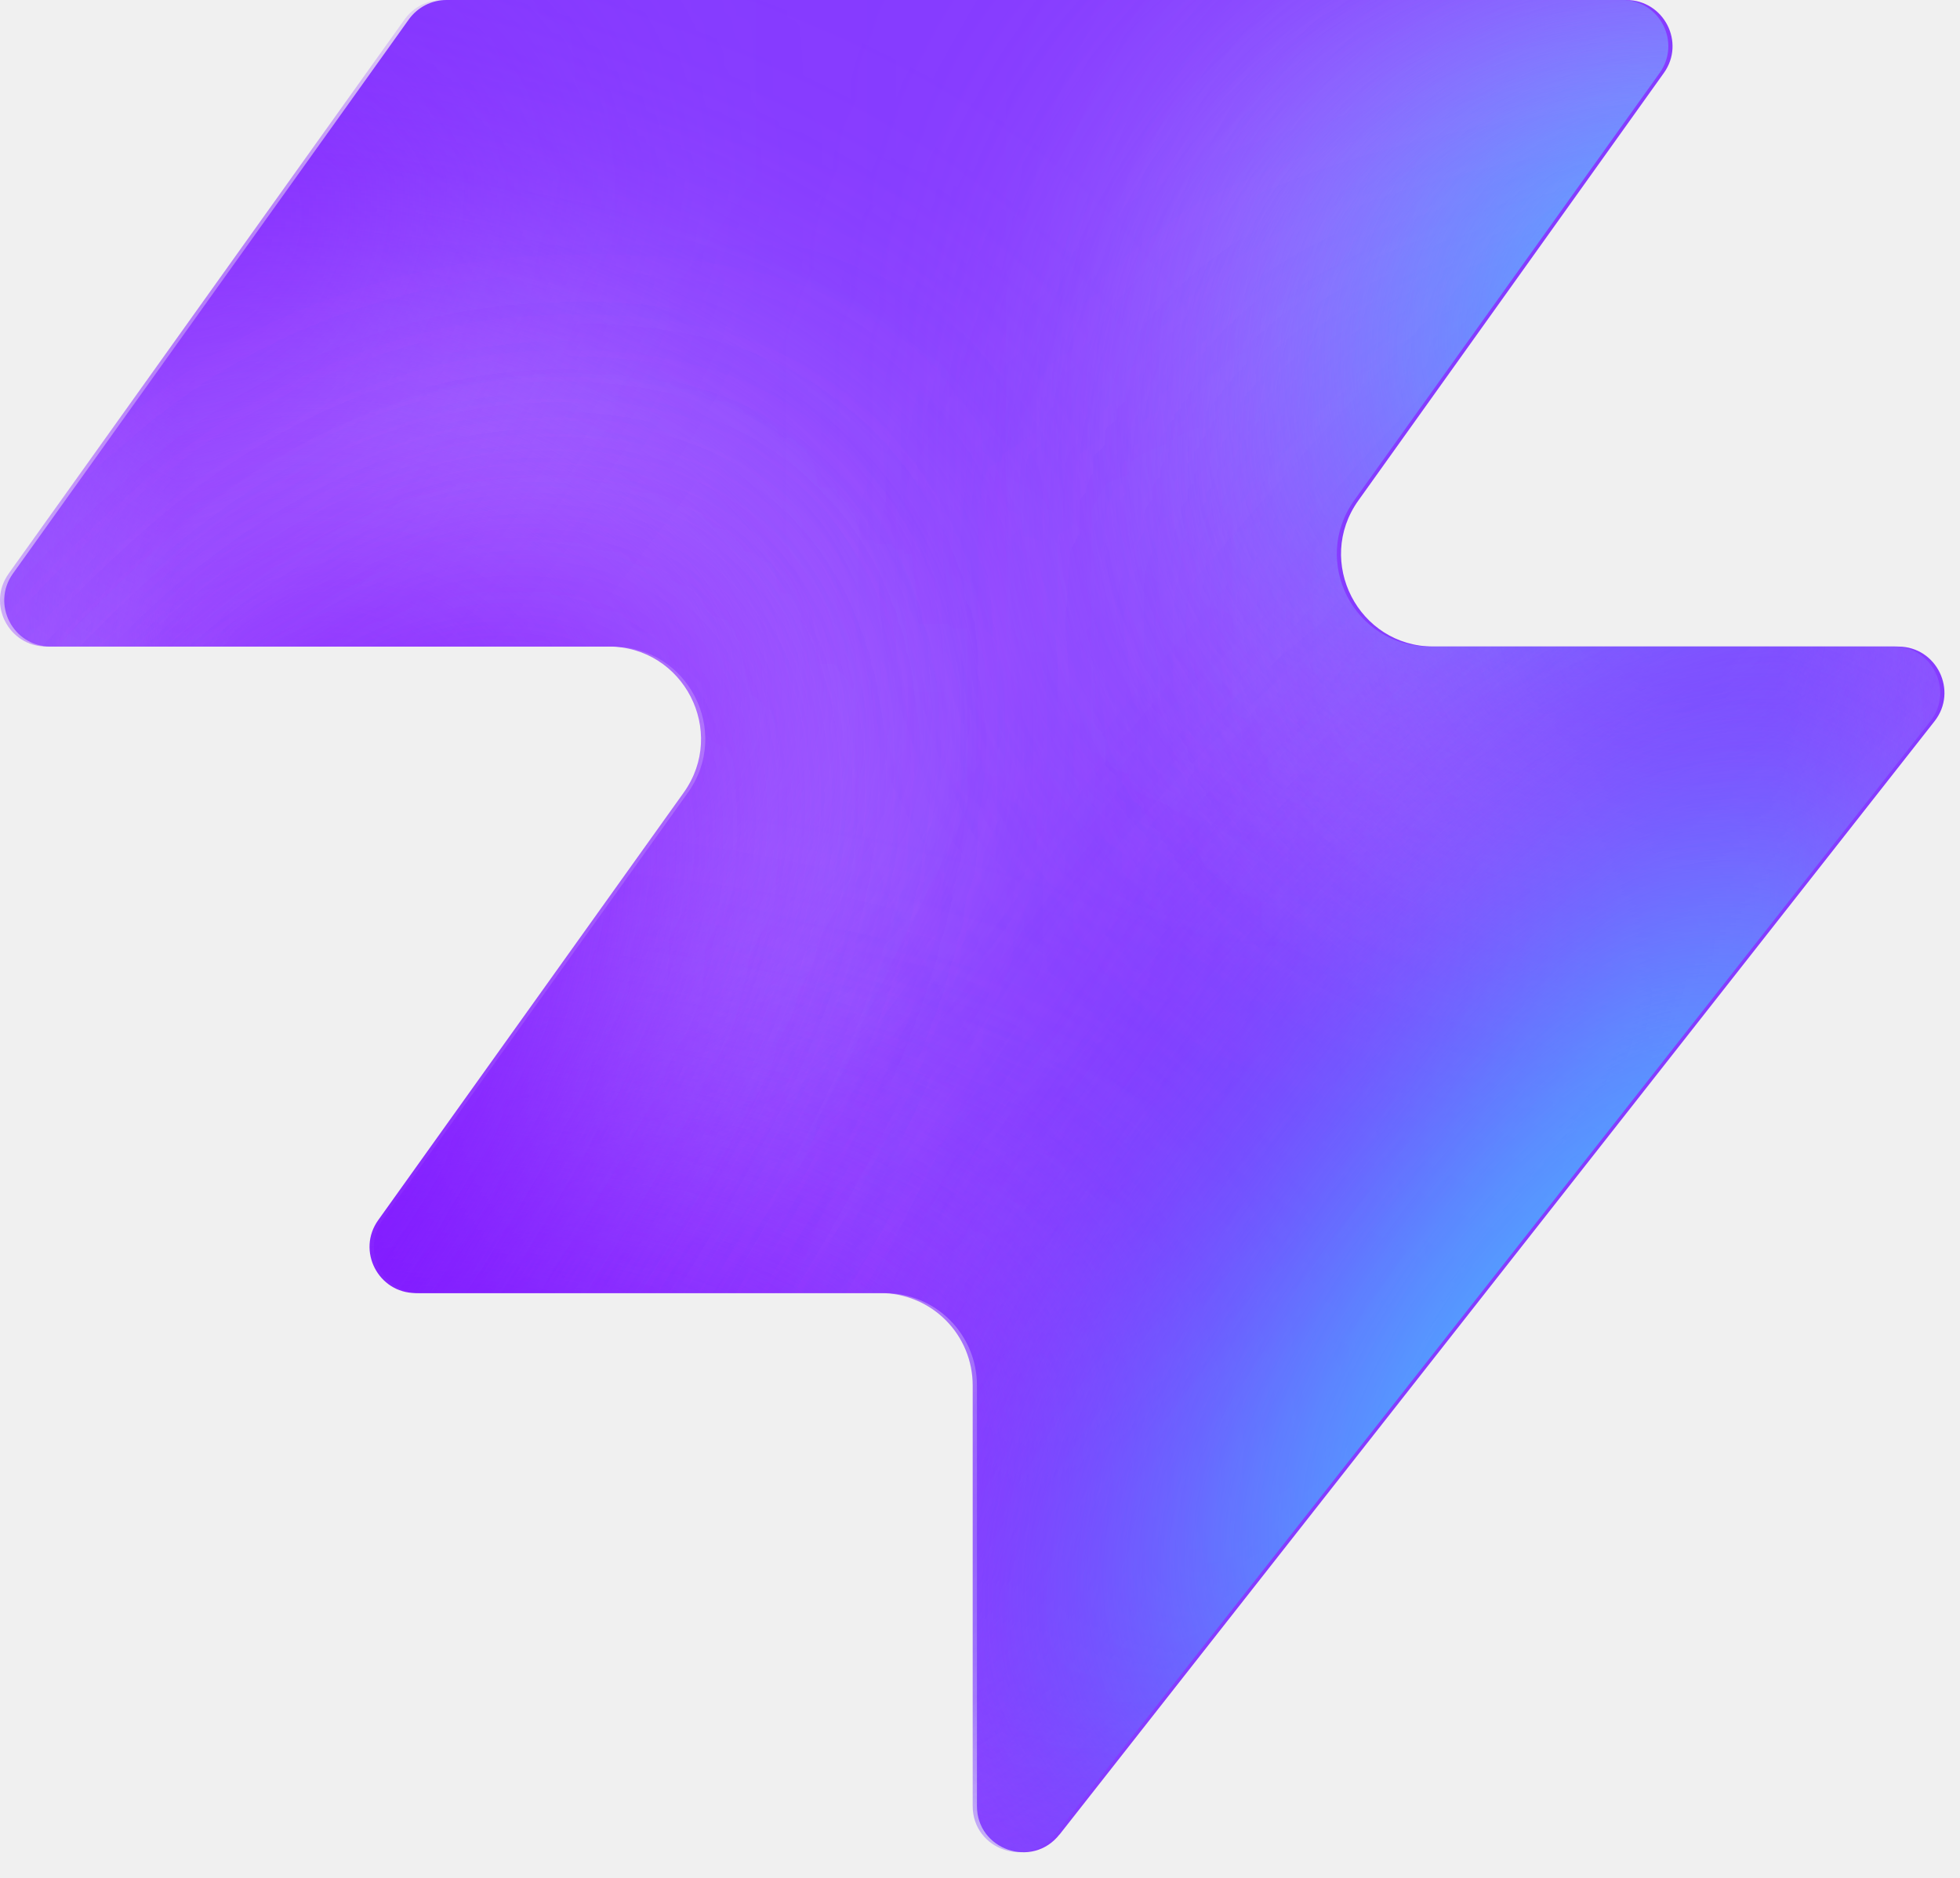
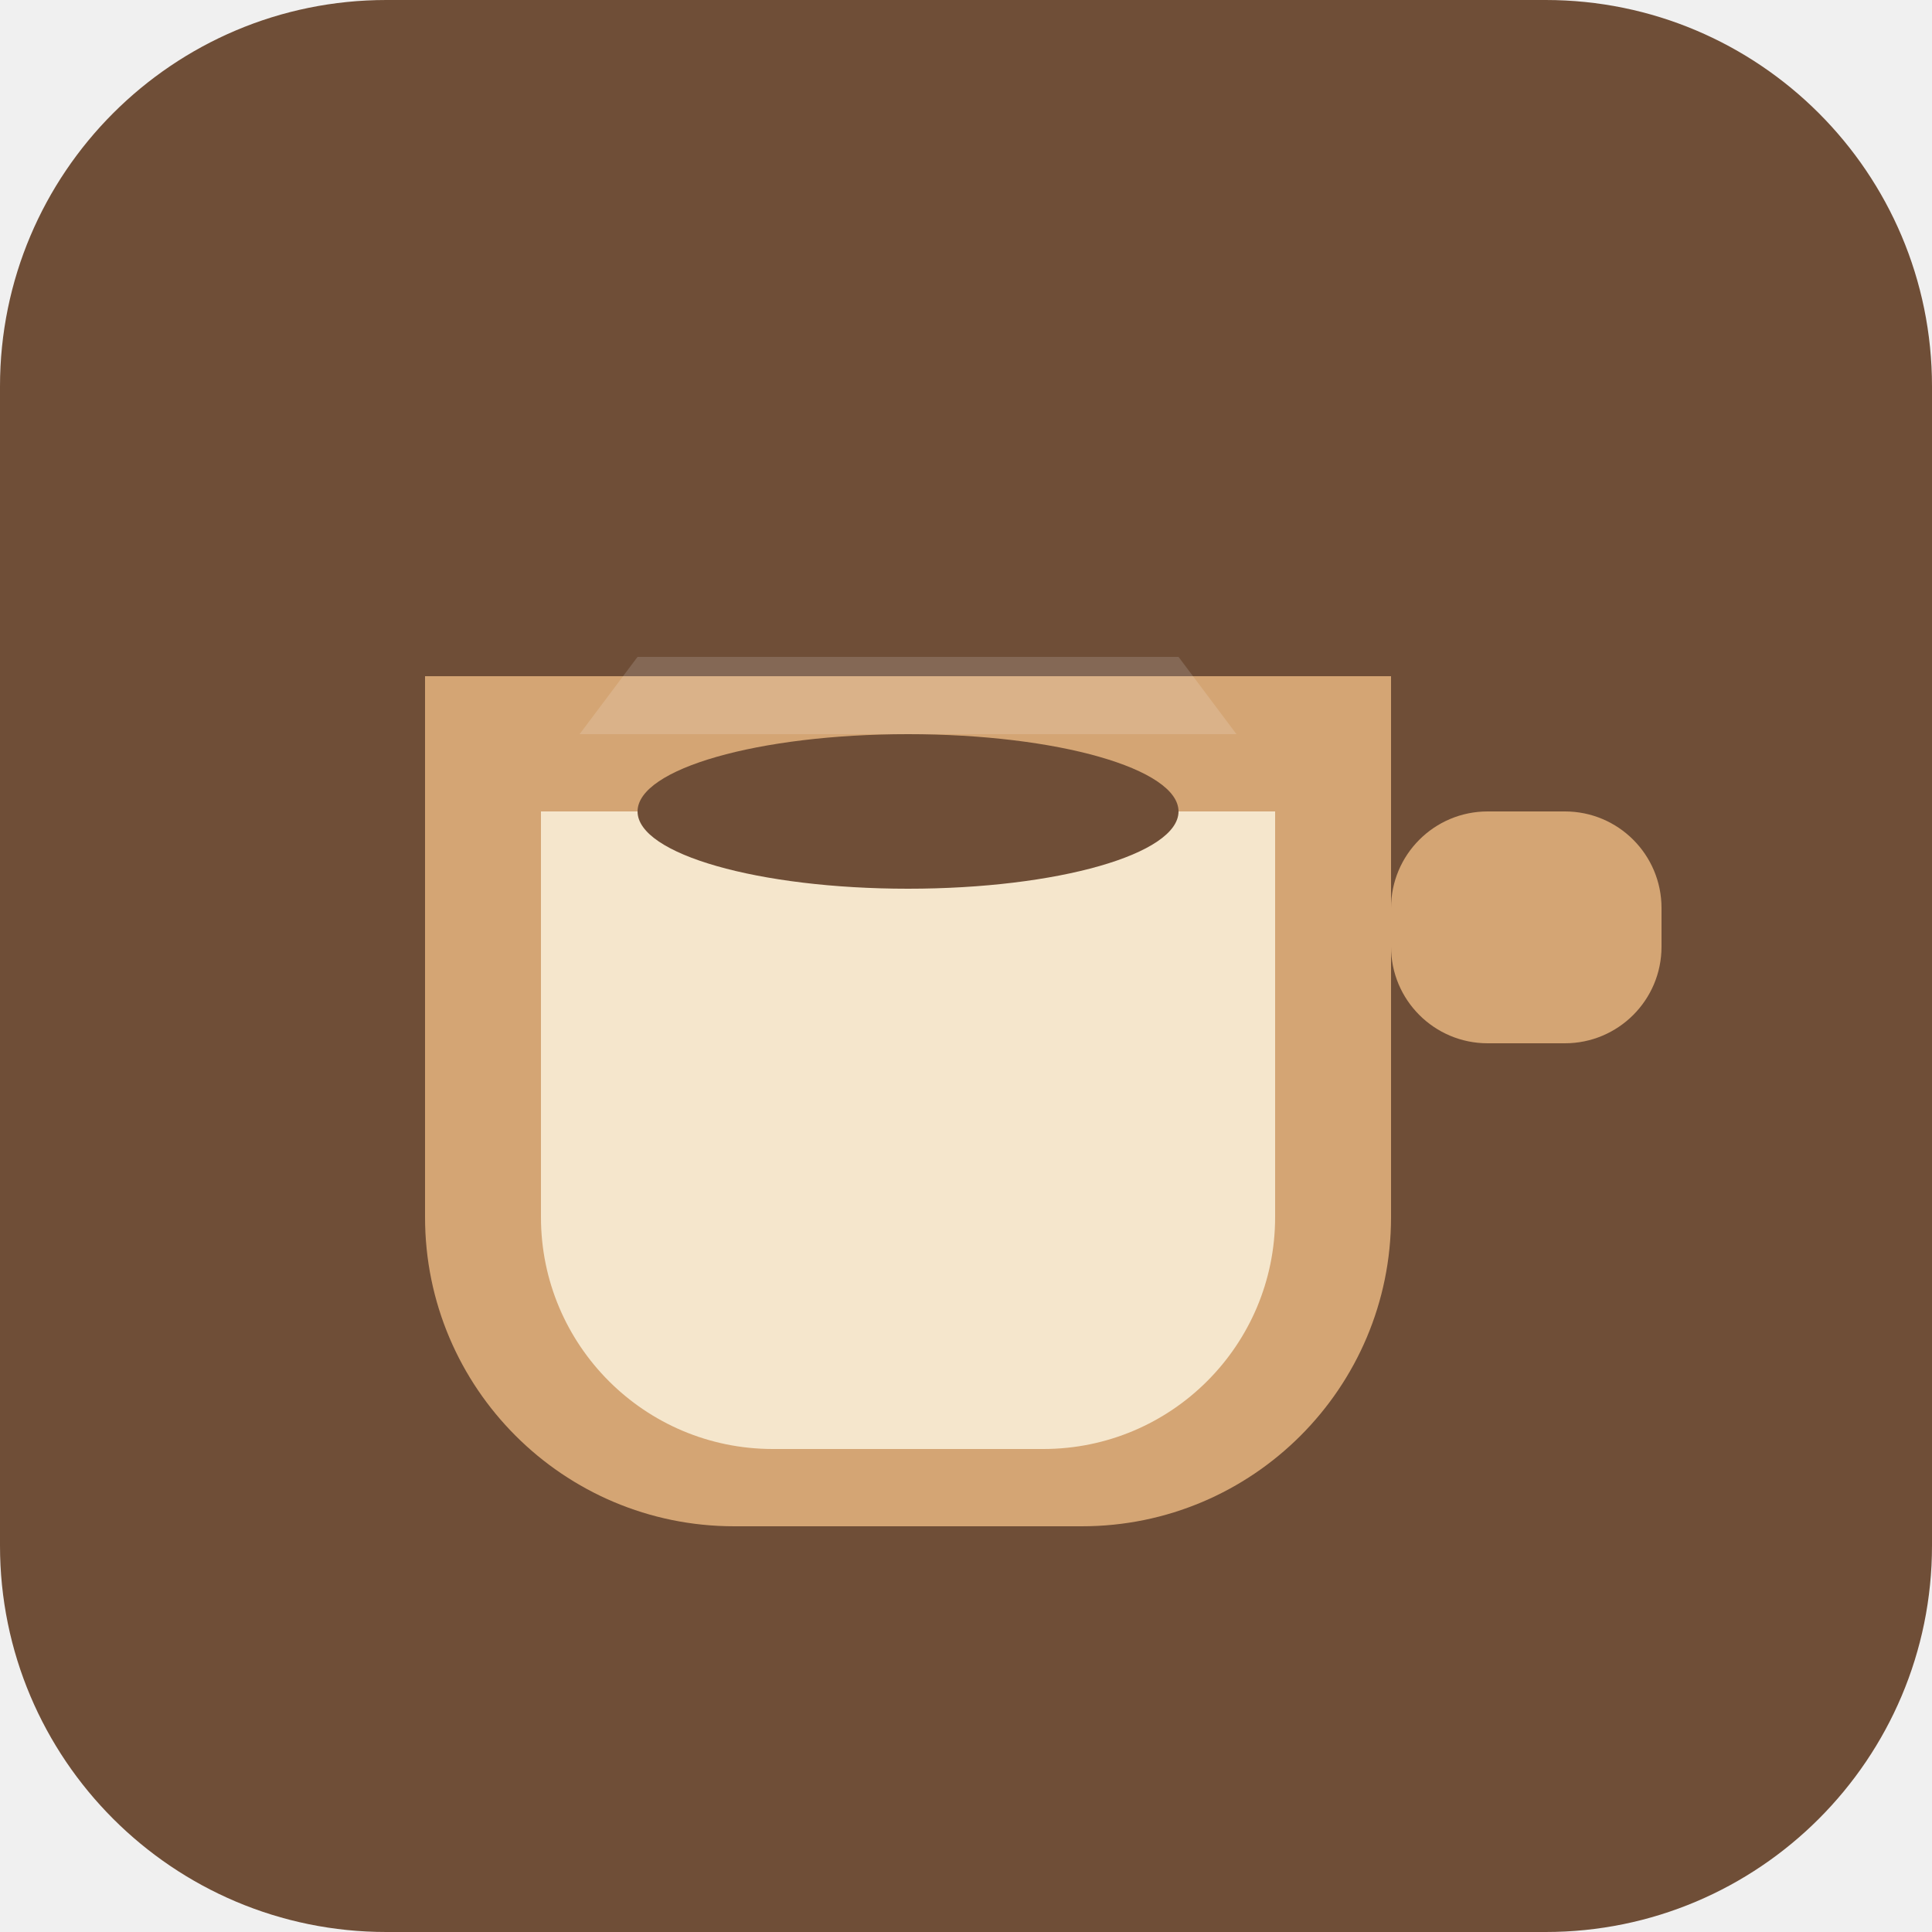
- <svg xmlns="http://www.w3.org/2000/svg" width="48" height="46" fill="none" viewBox="0 0 48 46">
-   <path fill="#863bff" d="M25.946 44.938c-.664.845-2.021.375-2.021-.698V33.937a2.26 2.26 0 0 0-2.262-2.262H10.287c-.92 0-1.456-1.04-.92-1.788l7.48-10.471c1.07-1.497 0-3.578-1.842-3.578H1.237c-.92 0-1.456-1.04-.92-1.788L10.013.474c.214-.297.556-.474.92-.474h28.894c.92 0 1.456 1.04.92 1.788l-7.48 10.471c-1.07 1.498 0 3.579 1.842 3.579h11.377c.943 0 1.473 1.088.89 1.83L25.947 44.94z" style="fill:#863bff;fill:color(display-p3 .525 .23 1);fill-opacity:1" />
-   <mask id="a" width="48" height="46" x="0" y="0" maskUnits="userSpaceOnUse" style="mask-type:alpha">
-     <path fill="#000" d="M25.842 44.938c-.664.844-2.021.375-2.021-.698V33.937a2.26 2.26 0 0 0-2.262-2.262H10.183c-.92 0-1.456-1.04-.92-1.788l7.48-10.471c1.07-1.498 0-3.579-1.842-3.579H1.133c-.92 0-1.456-1.04-.92-1.787L9.91.473c.214-.297.556-.474.92-.474h28.894c.92 0 1.456 1.04.92 1.788l-7.48 10.471c-1.07 1.498 0 3.578 1.842 3.578h11.377c.943 0 1.473 1.088.89 1.832L25.843 44.94z" style="fill:#000;fill-opacity:1" />
-   </mask>
-   <g mask="url(#a)">
-     <g filter="url(#b)">
-       <ellipse cx="5.508" cy="14.704" fill="#ede6ff" rx="5.508" ry="14.704" style="fill:#ede6ff;fill:color(display-p3 .927 .903 1);fill-opacity:1" transform="matrix(.00324 1 1 -.00324 -4.47 31.516)" />
-     </g>
-     <g filter="url(#c)">
-       <ellipse cx="10.399" cy="29.851" fill="#ede6ff" rx="10.399" ry="29.851" style="fill:#ede6ff;fill:color(display-p3 .927 .903 1);fill-opacity:1" transform="matrix(.00324 1 1 -.00324 -39.328 7.883)" />
-     </g>
-     <g filter="url(#d)">
-       <ellipse cx="5.508" cy="30.487" fill="#7e14ff" rx="5.508" ry="30.487" style="fill:#7e14ff;fill:color(display-p3 .492 .077 1);fill-opacity:1" transform="rotate(89.814 -25.913 -14.639)scale(1 -1)" />
-     </g>
-     <g filter="url(#e)">
-       <ellipse cx="5.508" cy="30.599" fill="#7e14ff" rx="5.508" ry="30.599" style="fill:#7e14ff;fill:color(display-p3 .492 .077 1);fill-opacity:1" transform="rotate(89.814 -32.644 -3.334)scale(1 -1)" />
-     </g>
-     <g filter="url(#f)">
-       <ellipse cx="5.508" cy="30.599" fill="#7e14ff" rx="5.508" ry="30.599" style="fill:#7e14ff;fill:color(display-p3 .492 .077 1);fill-opacity:1" transform="matrix(.00324 1 1 -.00324 -34.34 30.47)" />
-     </g>
-     <g filter="url(#g)">
-       <ellipse cx="14.072" cy="22.078" fill="#ede6ff" rx="14.072" ry="22.078" style="fill:#ede6ff;fill:color(display-p3 .927 .903 1);fill-opacity:1" transform="rotate(93.35 24.506 48.493)scale(-1 1)" />
-     </g>
-     <g filter="url(#h)">
-       <ellipse cx="3.47" cy="21.501" fill="#7e14ff" rx="3.47" ry="21.501" style="fill:#7e14ff;fill:color(display-p3 .492 .077 1);fill-opacity:1" transform="rotate(89.009 28.708 47.59)scale(-1 1)" />
-     </g>
-     <g filter="url(#i)">
-       <ellipse cx="3.47" cy="21.501" fill="#7e14ff" rx="3.47" ry="21.501" style="fill:#7e14ff;fill:color(display-p3 .492 .077 1);fill-opacity:1" transform="rotate(89.009 28.708 47.59)scale(-1 1)" />
-     </g>
-     <g filter="url(#j)">
-       <ellipse cx=".387" cy="8.972" fill="#7e14ff" rx="4.407" ry="29.108" style="fill:#7e14ff;fill:color(display-p3 .492 .077 1);fill-opacity:1" transform="rotate(39.51 .387 8.972)" />
-     </g>
-     <g filter="url(#k)">
-       <ellipse cx="47.523" cy="-6.092" fill="#7e14ff" rx="4.407" ry="29.108" style="fill:#7e14ff;fill:color(display-p3 .492 .077 1);fill-opacity:1" transform="rotate(37.892 47.523 -6.092)" />
-     </g>
-     <g filter="url(#l)">
-       <ellipse cx="41.412" cy="6.333" fill="#47bfff" rx="5.971" ry="9.665" style="fill:#47bfff;fill:color(display-p3 .28 .748 1);fill-opacity:1" transform="rotate(37.892 41.412 6.333)" />
-     </g>
-     <g filter="url(#m)">
-       <ellipse cx="-1.879" cy="38.332" fill="#7e14ff" rx="4.407" ry="29.108" style="fill:#7e14ff;fill:color(display-p3 .492 .077 1);fill-opacity:1" transform="rotate(37.892 -1.88 38.332)" />
-     </g>
-     <g filter="url(#n)">
-       <ellipse cx="-1.879" cy="38.332" fill="#7e14ff" rx="4.407" ry="29.108" style="fill:#7e14ff;fill:color(display-p3 .492 .077 1);fill-opacity:1" transform="rotate(37.892 -1.88 38.332)" />
-     </g>
-     <g filter="url(#o)">
-       <ellipse cx="35.651" cy="29.907" fill="#7e14ff" rx="4.407" ry="29.108" style="fill:#7e14ff;fill:color(display-p3 .492 .077 1);fill-opacity:1" transform="rotate(37.892 35.651 29.907)" />
-     </g>
-     <g filter="url(#p)">
-       <ellipse cx="38.418" cy="32.4" fill="#47bfff" rx="5.971" ry="15.297" style="fill:#47bfff;fill:color(display-p3 .28 .748 1);fill-opacity:1" transform="rotate(37.892 38.418 32.4)" />
-     </g>
-   </g>
-   <defs>
-     <filter id="b" width="60.045" height="41.654" x="-19.77" y="16.149" color-interpolation-filters="sRGB" filterUnits="userSpaceOnUse">
-       <feFlood flood-opacity="0" result="BackgroundImageFix" />
-       <feBlend in="SourceGraphic" in2="BackgroundImageFix" result="shape" />
-       <feGaussianBlur result="effect1_foregroundBlur_2002_17158" stdDeviation="7.659" />
-     </filter>
-     <filter id="c" width="90.34" height="51.437" x="-54.613" y="-7.533" color-interpolation-filters="sRGB" filterUnits="userSpaceOnUse">
-       <feFlood flood-opacity="0" result="BackgroundImageFix" />
-       <feBlend in="SourceGraphic" in2="BackgroundImageFix" result="shape" />
-       <feGaussianBlur result="effect1_foregroundBlur_2002_17158" stdDeviation="7.659" />
-     </filter>
-     <filter id="d" width="79.355" height="29.4" x="-49.64" y="2.03" color-interpolation-filters="sRGB" filterUnits="userSpaceOnUse">
-       <feFlood flood-opacity="0" result="BackgroundImageFix" />
-       <feBlend in="SourceGraphic" in2="BackgroundImageFix" result="shape" />
-       <feGaussianBlur result="effect1_foregroundBlur_2002_17158" stdDeviation="4.596" />
-     </filter>
-     <filter id="e" width="79.579" height="29.4" x="-45.045" y="20.029" color-interpolation-filters="sRGB" filterUnits="userSpaceOnUse">
-       <feFlood flood-opacity="0" result="BackgroundImageFix" />
-       <feBlend in="SourceGraphic" in2="BackgroundImageFix" result="shape" />
-       <feGaussianBlur result="effect1_foregroundBlur_2002_17158" stdDeviation="4.596" />
-     </filter>
-     <filter id="f" width="79.579" height="29.4" x="-43.513" y="21.178" color-interpolation-filters="sRGB" filterUnits="userSpaceOnUse">
-       <feFlood flood-opacity="0" result="BackgroundImageFix" />
-       <feBlend in="SourceGraphic" in2="BackgroundImageFix" result="shape" />
-       <feGaussianBlur result="effect1_foregroundBlur_2002_17158" stdDeviation="4.596" />
-     </filter>
-     <filter id="g" width="74.749" height="58.852" x="15.756" y="-17.901" color-interpolation-filters="sRGB" filterUnits="userSpaceOnUse">
-       <feFlood flood-opacity="0" result="BackgroundImageFix" />
-       <feBlend in="SourceGraphic" in2="BackgroundImageFix" result="shape" />
-       <feGaussianBlur result="effect1_foregroundBlur_2002_17158" stdDeviation="7.659" />
-     </filter>
-     <filter id="h" width="61.377" height="25.362" x="23.548" y="2.284" color-interpolation-filters="sRGB" filterUnits="userSpaceOnUse">
-       <feFlood flood-opacity="0" result="BackgroundImageFix" />
-       <feBlend in="SourceGraphic" in2="BackgroundImageFix" result="shape" />
-       <feGaussianBlur result="effect1_foregroundBlur_2002_17158" stdDeviation="4.596" />
-     </filter>
-     <filter id="i" width="61.377" height="25.362" x="23.548" y="2.284" color-interpolation-filters="sRGB" filterUnits="userSpaceOnUse">
-       <feFlood flood-opacity="0" result="BackgroundImageFix" />
-       <feBlend in="SourceGraphic" in2="BackgroundImageFix" result="shape" />
-       <feGaussianBlur result="effect1_foregroundBlur_2002_17158" stdDeviation="4.596" />
-     </filter>
-     <filter id="j" width="56.045" height="63.649" x="-27.636" y="-22.853" color-interpolation-filters="sRGB" filterUnits="userSpaceOnUse">
-       <feFlood flood-opacity="0" result="BackgroundImageFix" />
-       <feBlend in="SourceGraphic" in2="BackgroundImageFix" result="shape" />
-       <feGaussianBlur result="effect1_foregroundBlur_2002_17158" stdDeviation="4.596" />
-     </filter>
-     <filter id="k" width="54.814" height="64.646" x="20.116" y="-38.415" color-interpolation-filters="sRGB" filterUnits="userSpaceOnUse">
-       <feFlood flood-opacity="0" result="BackgroundImageFix" />
-       <feBlend in="SourceGraphic" in2="BackgroundImageFix" result="shape" />
-       <feGaussianBlur result="effect1_foregroundBlur_2002_17158" stdDeviation="4.596" />
-     </filter>
-     <filter id="l" width="33.541" height="35.313" x="24.641" y="-11.323" color-interpolation-filters="sRGB" filterUnits="userSpaceOnUse">
-       <feFlood flood-opacity="0" result="BackgroundImageFix" />
-       <feBlend in="SourceGraphic" in2="BackgroundImageFix" result="shape" />
-       <feGaussianBlur result="effect1_foregroundBlur_2002_17158" stdDeviation="4.596" />
-     </filter>
-     <filter id="m" width="54.814" height="64.646" x="-29.286" y="6.009" color-interpolation-filters="sRGB" filterUnits="userSpaceOnUse">
-       <feFlood flood-opacity="0" result="BackgroundImageFix" />
-       <feBlend in="SourceGraphic" in2="BackgroundImageFix" result="shape" />
-       <feGaussianBlur result="effect1_foregroundBlur_2002_17158" stdDeviation="4.596" />
-     </filter>
-     <filter id="n" width="54.814" height="64.646" x="-29.286" y="6.009" color-interpolation-filters="sRGB" filterUnits="userSpaceOnUse">
-       <feFlood flood-opacity="0" result="BackgroundImageFix" />
-       <feBlend in="SourceGraphic" in2="BackgroundImageFix" result="shape" />
-       <feGaussianBlur result="effect1_foregroundBlur_2002_17158" stdDeviation="4.596" />
-     </filter>
-     <filter id="o" width="54.814" height="64.646" x="8.244" y="-2.416" color-interpolation-filters="sRGB" filterUnits="userSpaceOnUse">
-       <feFlood flood-opacity="0" result="BackgroundImageFix" />
-       <feBlend in="SourceGraphic" in2="BackgroundImageFix" result="shape" />
-       <feGaussianBlur result="effect1_foregroundBlur_2002_17158" stdDeviation="4.596" />
-     </filter>
-     <filter id="p" width="39.409" height="43.623" x="18.713" y="10.588" color-interpolation-filters="sRGB" filterUnits="userSpaceOnUse">
-       <feFlood flood-opacity="0" result="BackgroundImageFix" />
-       <feBlend in="SourceGraphic" in2="BackgroundImageFix" result="shape" />
-       <feGaussianBlur result="effect1_foregroundBlur_2002_17158" stdDeviation="4.596" />
-     </filter>
-   </defs>
+ <svg xmlns="http://www.w3.org/2000/svg" viewBox="0 0 100 100">
+   <rect width="100" height="100" rx="20" fill="#6F4E37" />
+   <path fill="#D4A574" d="M22 35h50v28a16 16 0 01-16 16H38a16 16 0 01-16-16V35z" />
+   <rect fill="#D4A574" x="72" y="42" width="14" height="12" rx="5" />
+   <path fill="#F5E6CC" d="M28 42h38v21a12 12 0 01-12 12H40a12 12 0 01-12-12V42z" />
+   <ellipse fill="#6F4E37" cx="47" cy="42" rx="14" ry="4" />
+   <path fill="none" stroke="#F5E6CC" stroke-width="2.5" stroke-linecap="round" d="M34 52q4-4 8 0q4 4 8 0q4-4 8 0" />
+   <path fill="#FFF" opacity="0.15" d="M30 38l3-4h28l3 4z" />
</svg>
